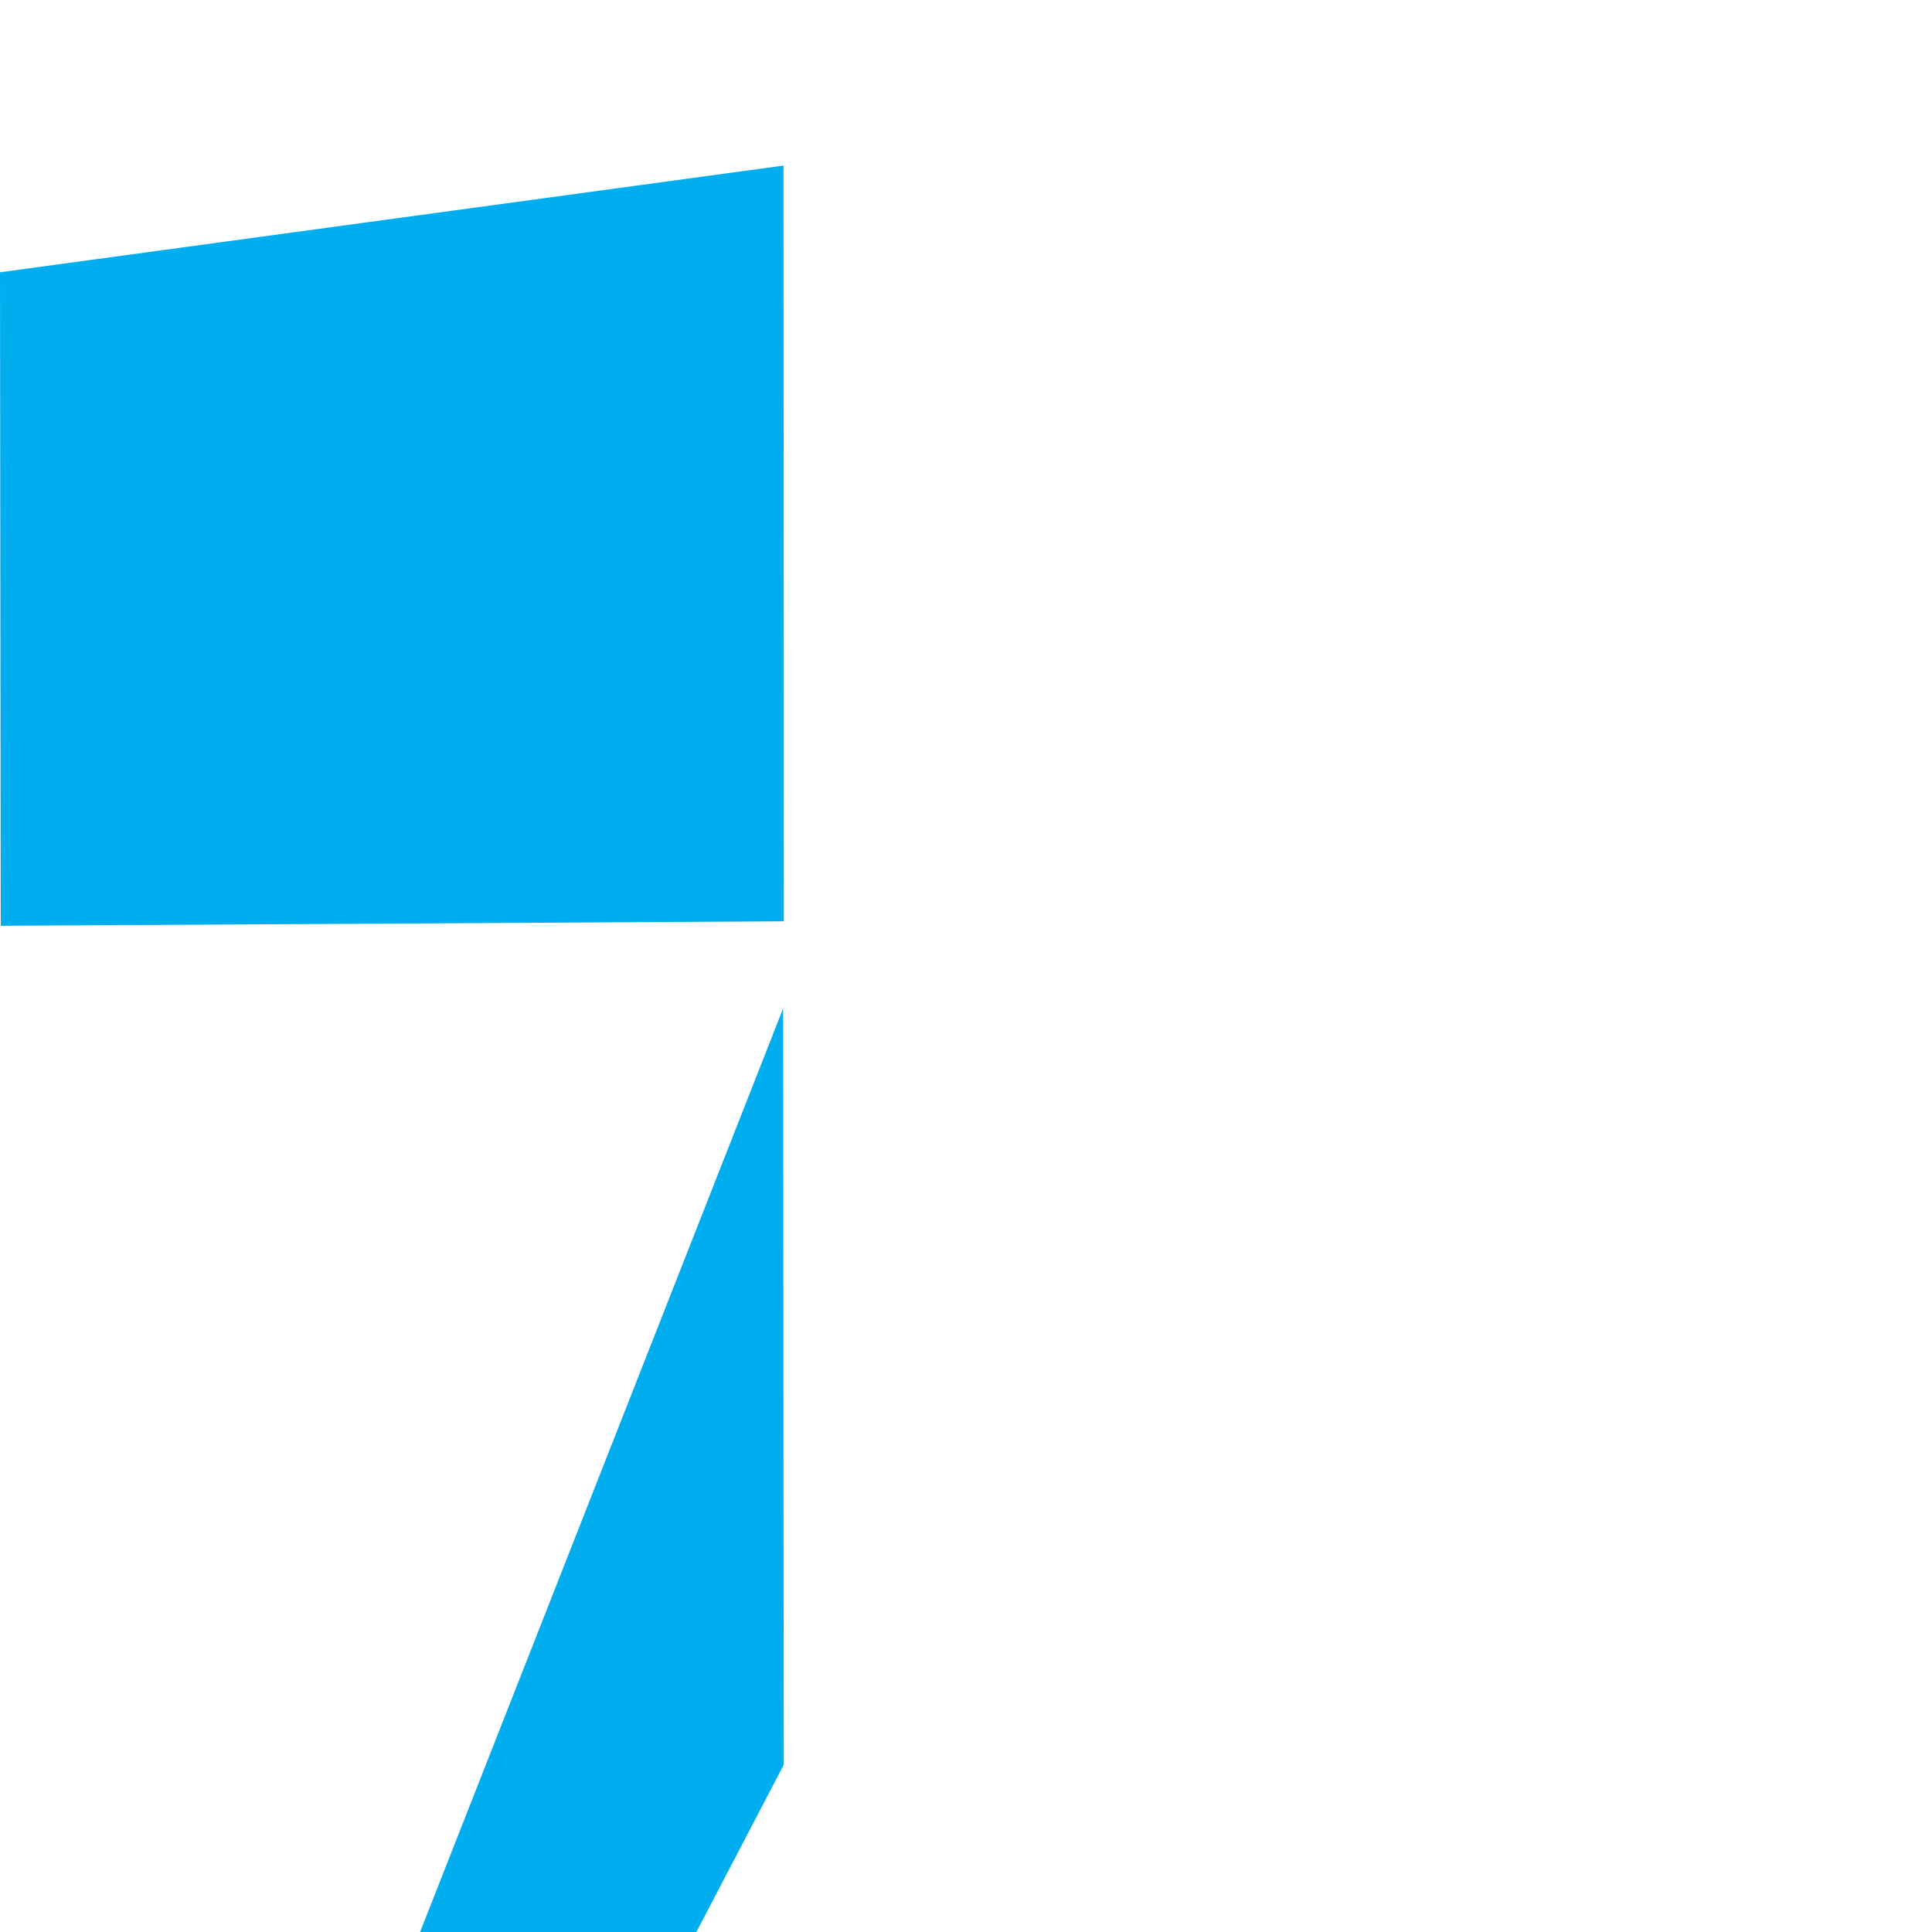
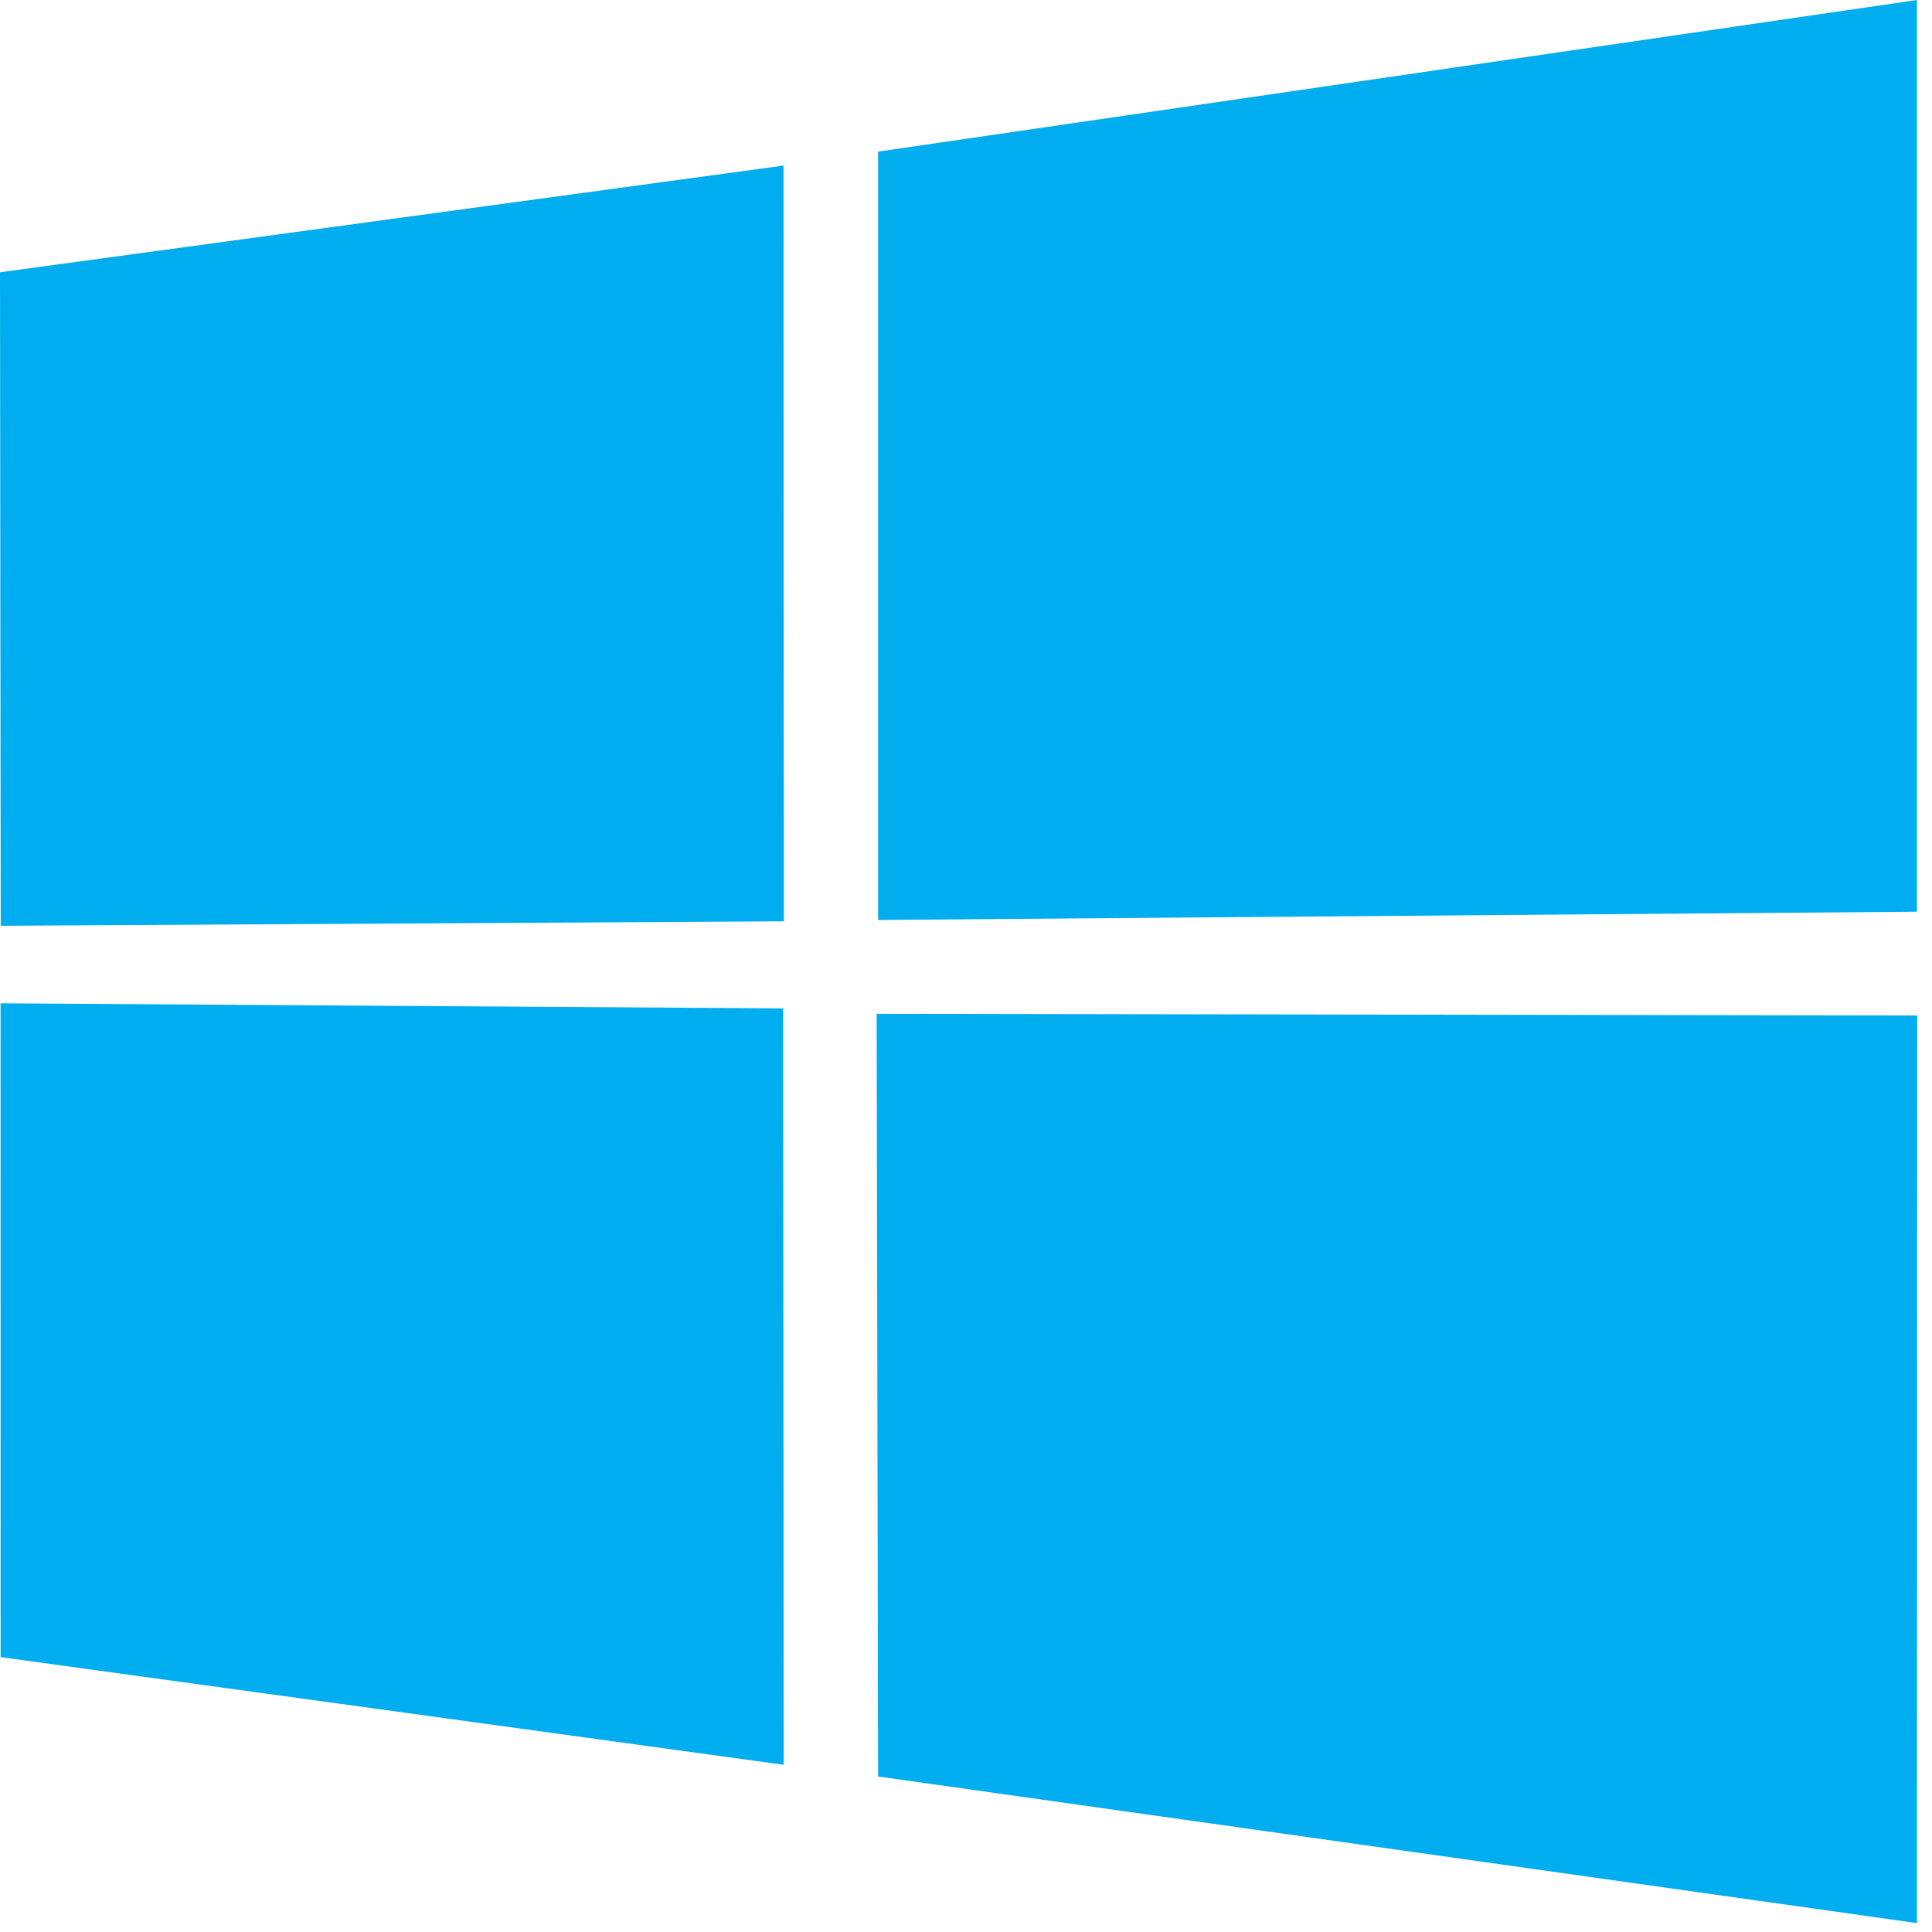
<svg xmlns="http://www.w3.org/2000/svg" version="1.1" height="88" width="88">
-   <path fill="#00adef" d="m0,12.402,35.687-4.86,0.016,34.423-35.67,0.203zm35.67,33.529,0.028,34.453-35       67-4.904-0.002-29.78zm4.326-39.025,47.318-6.906,0,41.527-47.318,0.376zm47.329,39.       49-0.011,41.34-47.318-6.678-0.066-34.739z" />
+   <path style="fill:#00adef;" d="m0,12.402,35.687-4.86,0.016,34.423-35.67,0.203zm35.67,33.529,0.028,34.453-35.67-4.904-0.002-29.78zm4.326-39.025,47.318-6.906,0,41.527-47.318,0.376zm47.329,39.349-0.011,41.34-47.318-6.678-0.066-34.739z" />
</svg>
